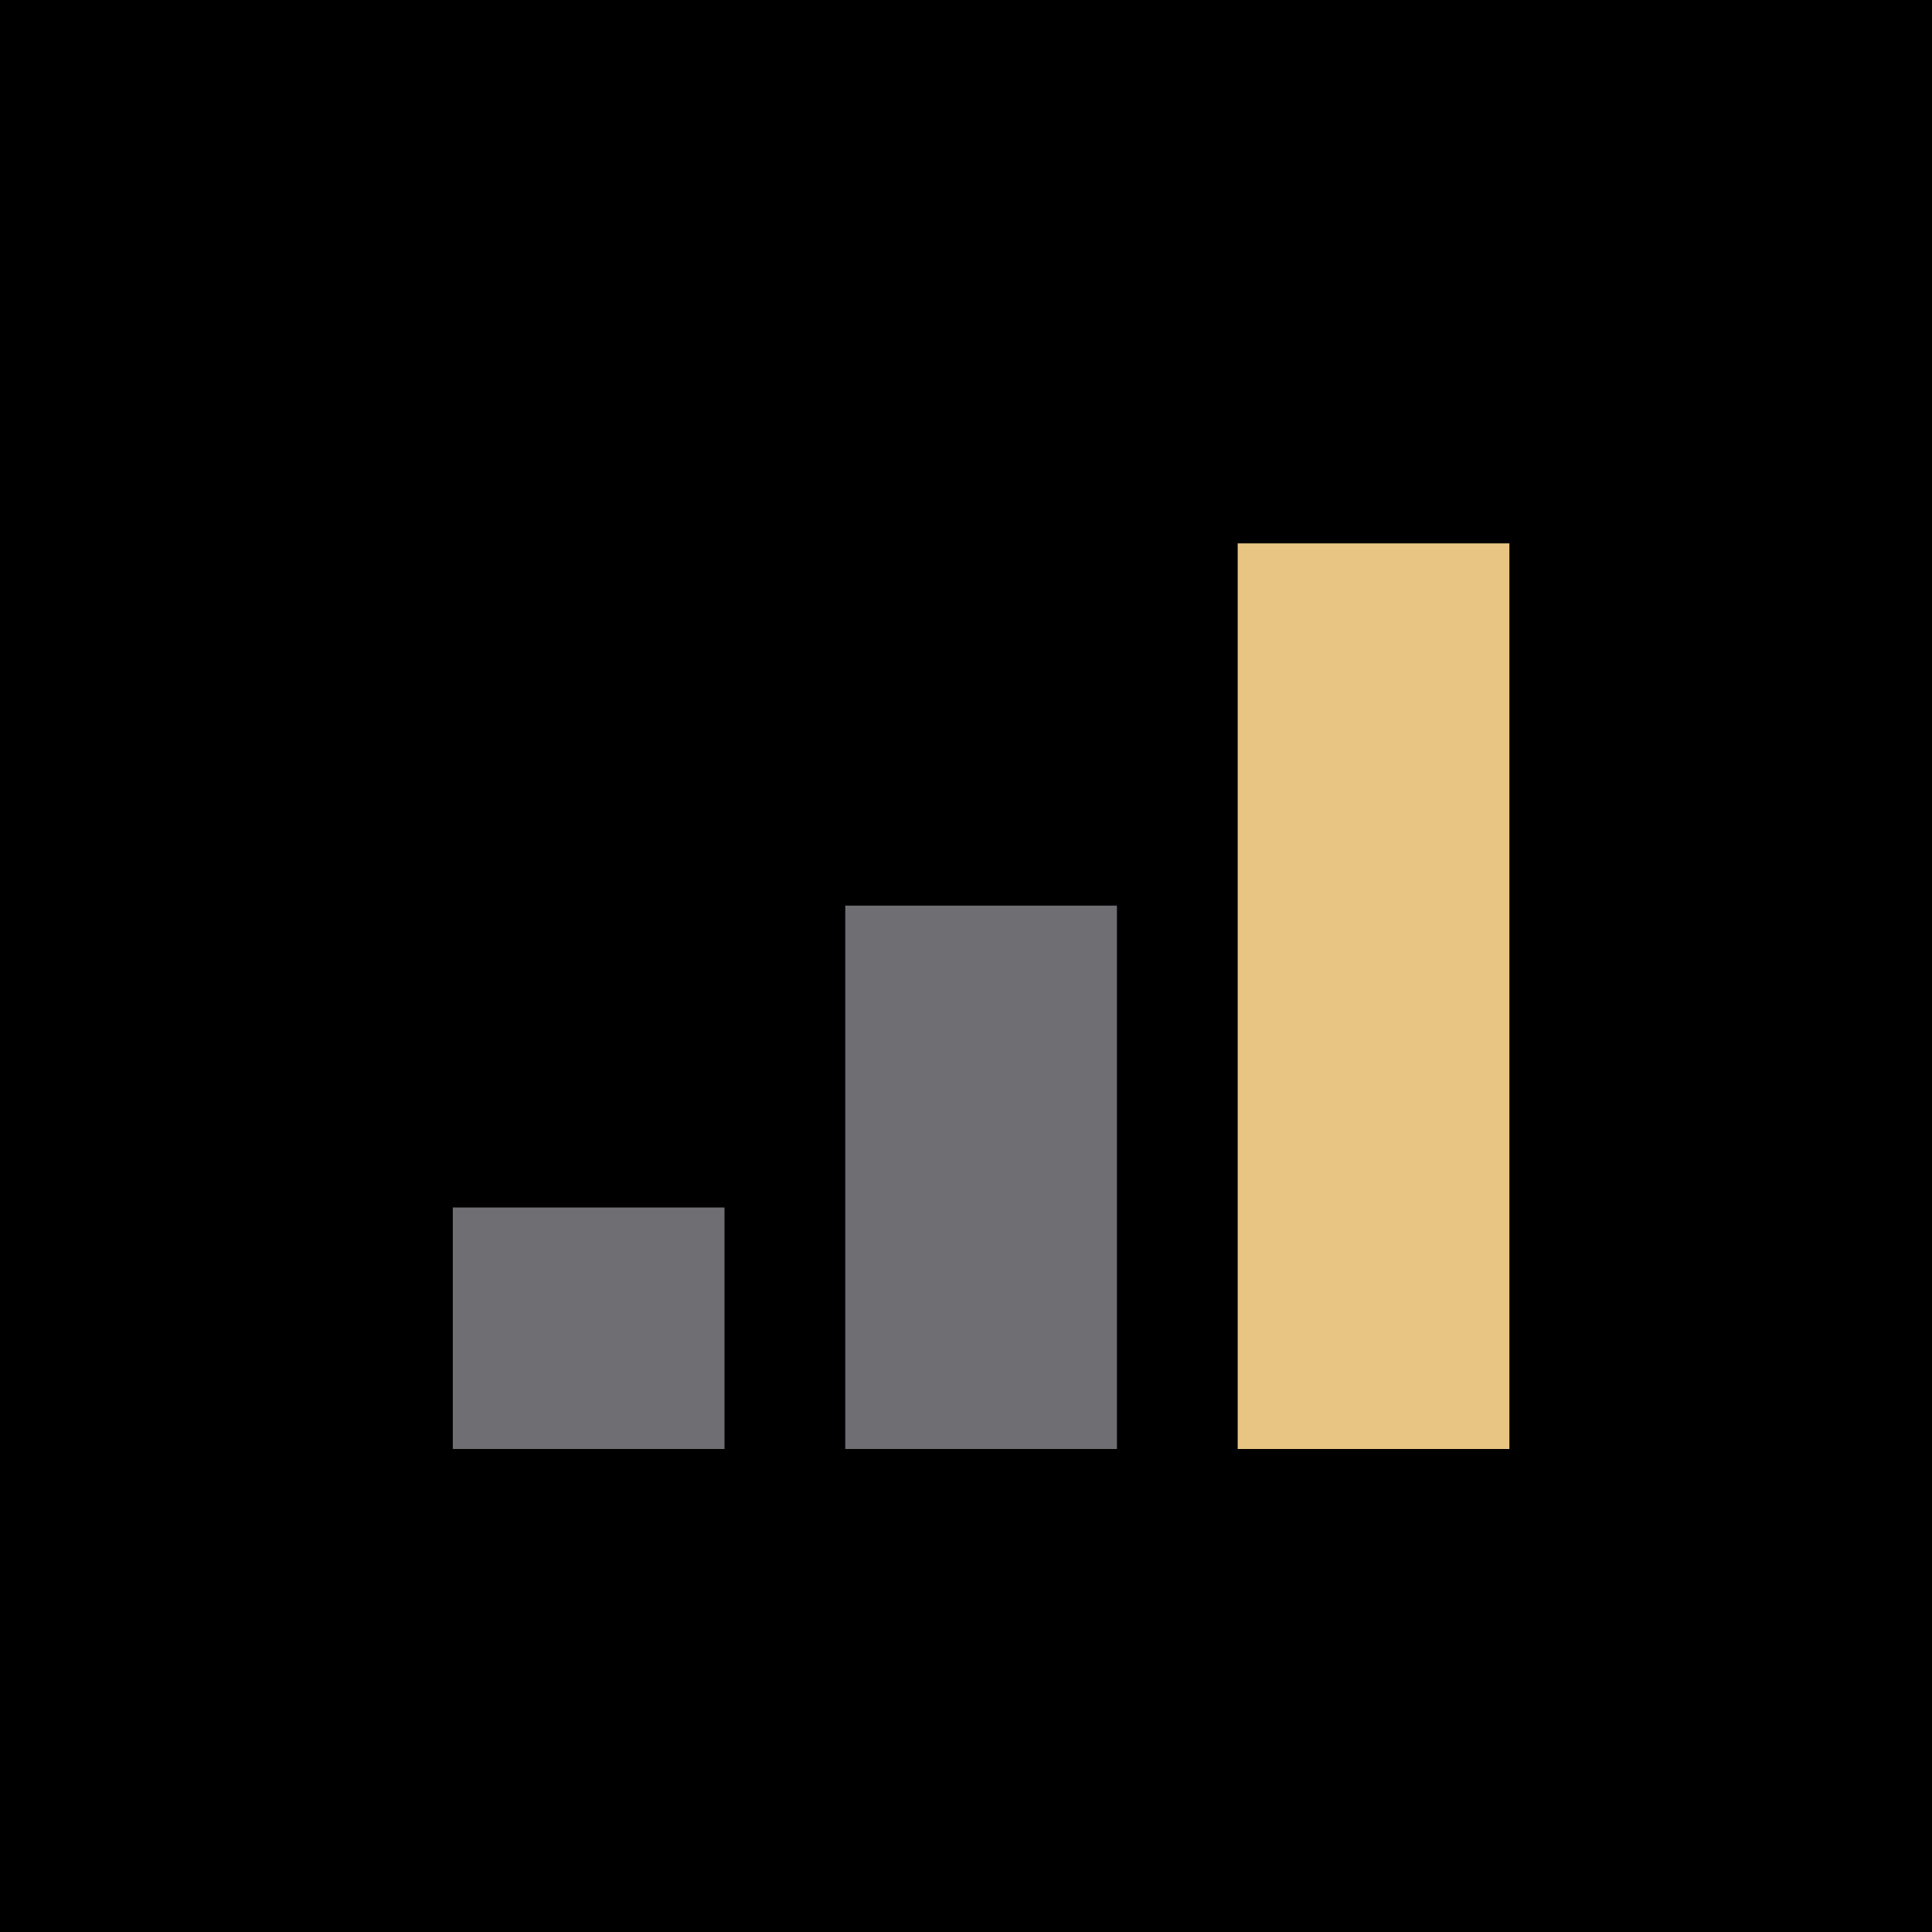
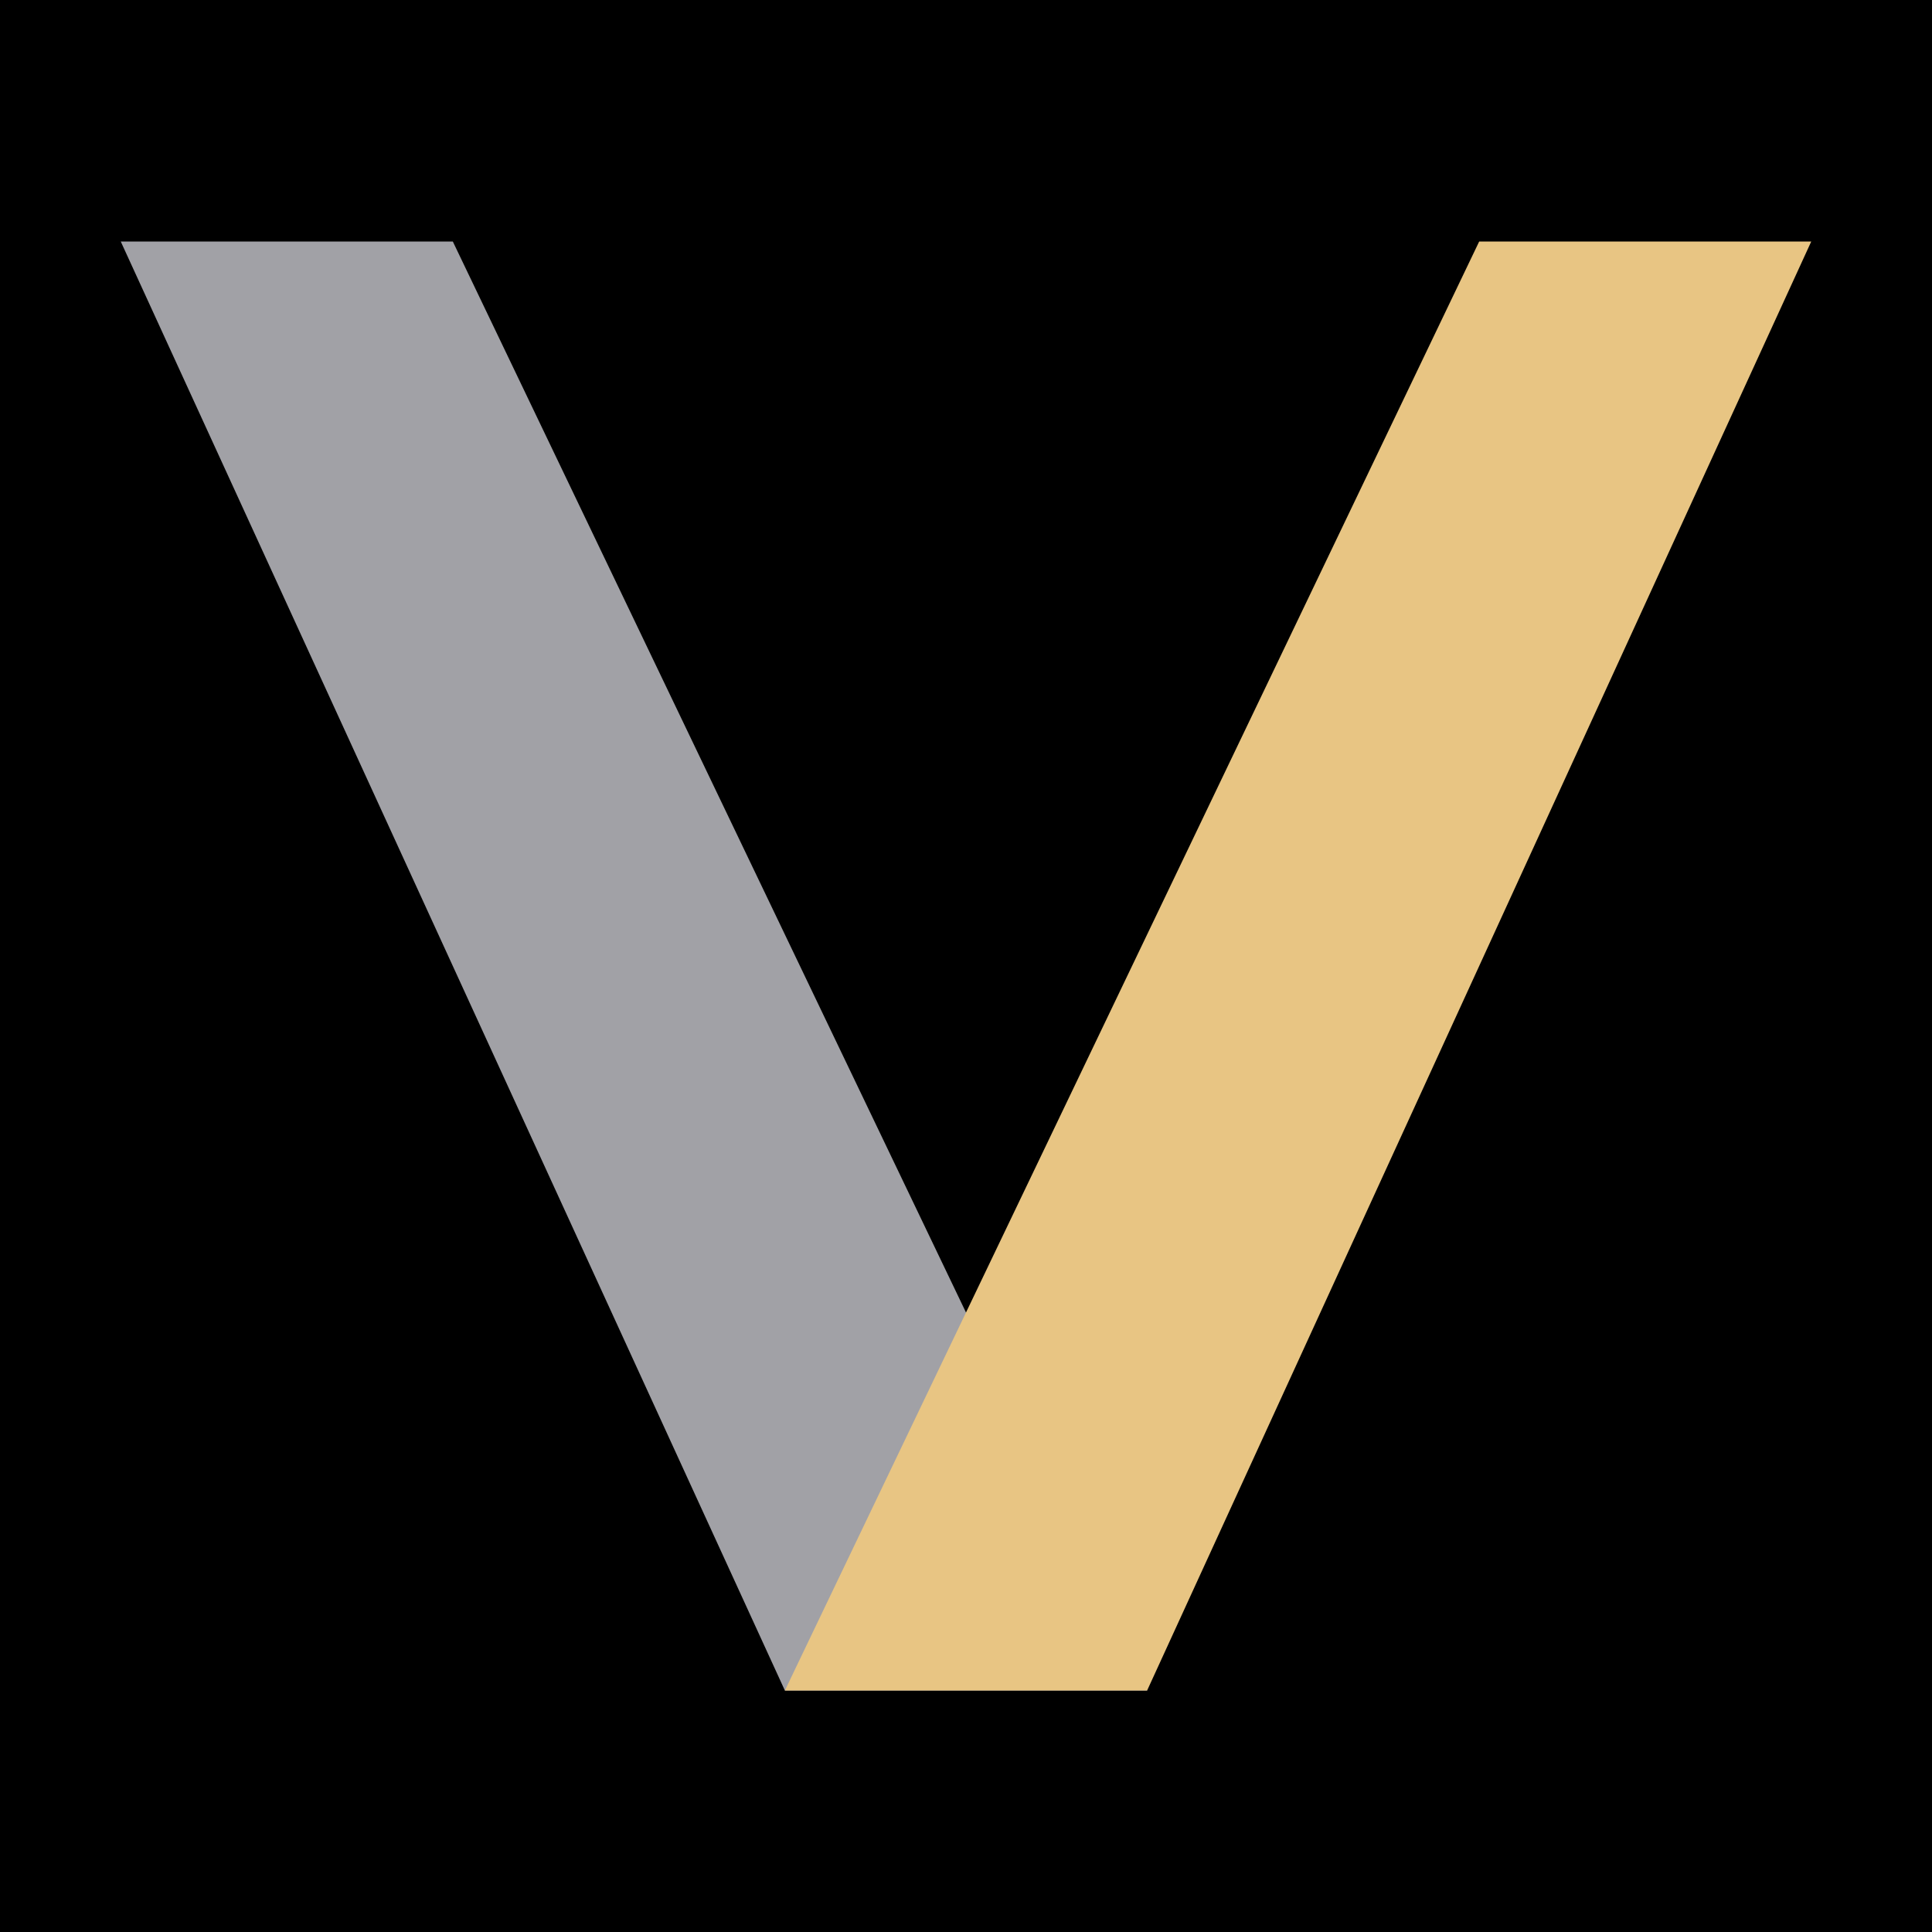
- <svg xmlns="http://www.w3.org/2000/svg" viewBox="0 0 64 64">
+ <svg xmlns="http://www.w3.org/2000/svg" viewBox="0 0 64 64" role="img" aria-label="Vedetta Analytics">
  <rect width="64" height="64" fill="#000000" />
-   <rect x="15" y="40" width="9" height="8" fill="#6E6E73" />
-   <rect x="28" y="30" width="9" height="18" fill="#6E6E73" />
-   <rect x="41" y="18" width="9" height="30" fill="#E8C583" />
+   <polygon points="4,8 15,8 38,56 26,56" fill="#A1A1A6" />
+   <polygon points="49,8 60,8 38,56 26,56" fill="#E8C583" />
</svg>
